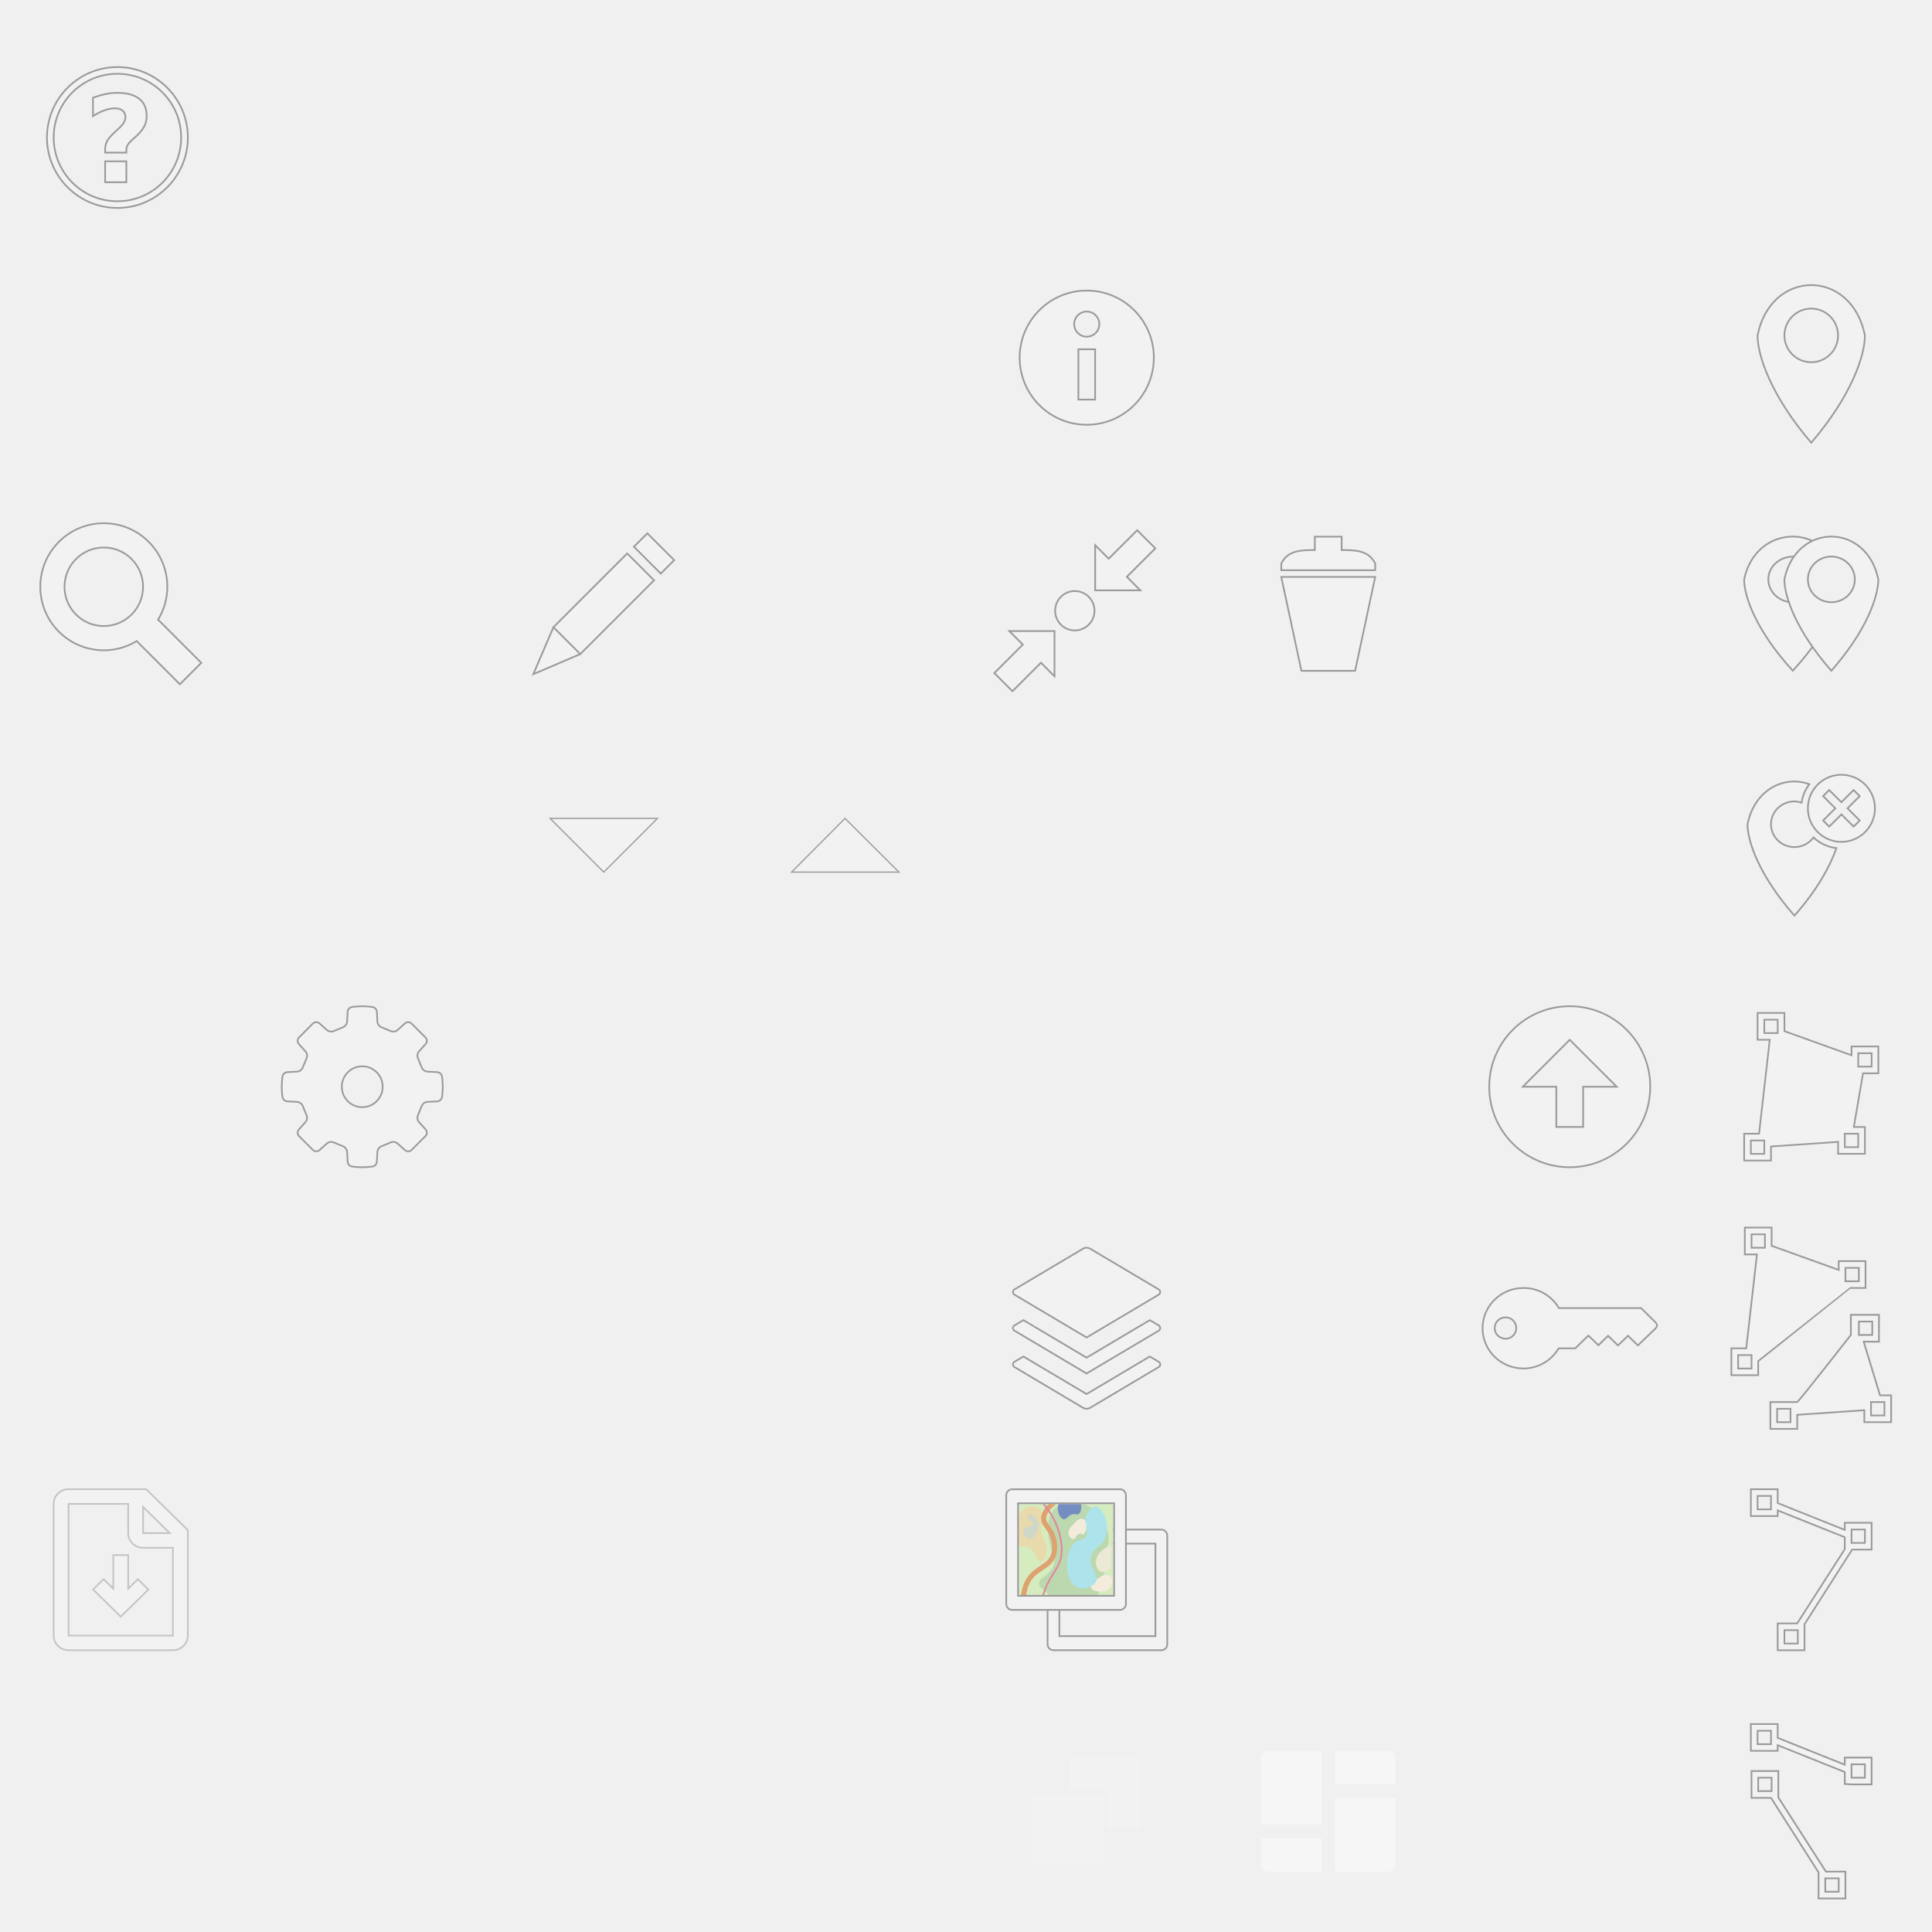
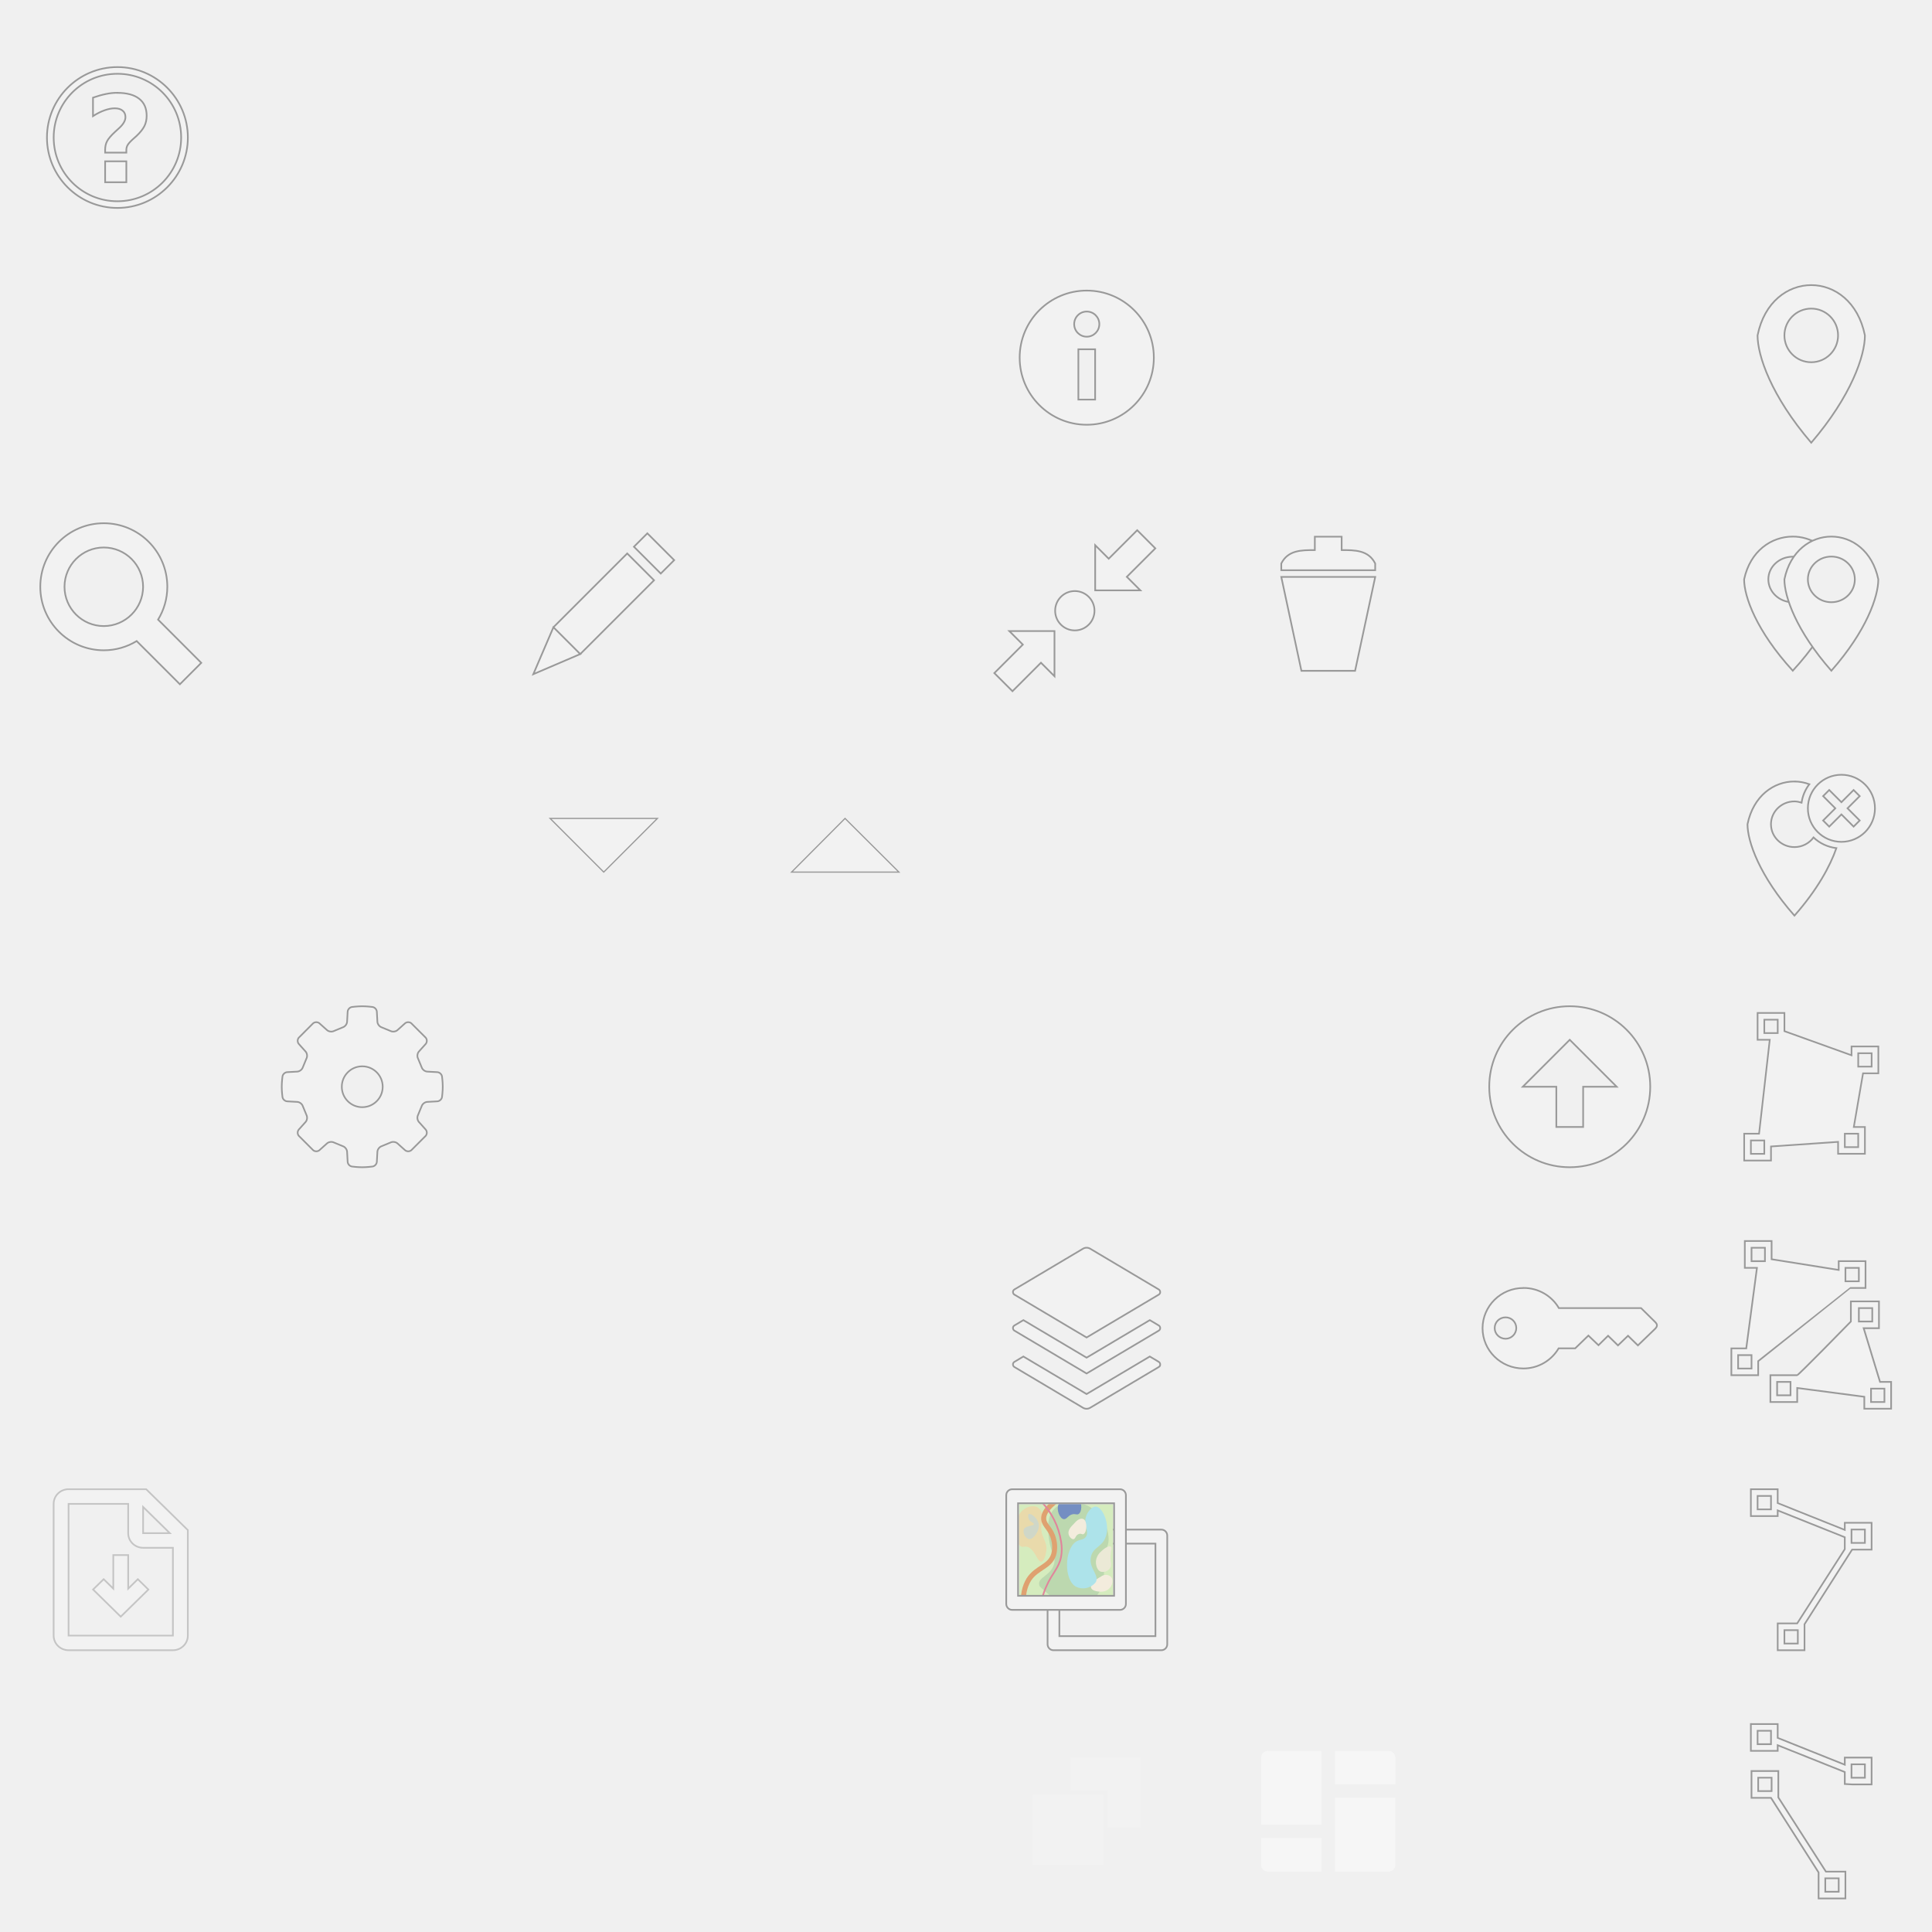
<svg xmlns="http://www.w3.org/2000/svg" id="svg2876" width="288" height="288" version="1.1" viewBox="0 0 76.2 76.2">
  <defs id="defs2873">
    <mask id="mask0_181_11916" x="2" y="2" width="15" height="15" maskUnits="userSpaceOnUse">
      <path id="path1259" d="m16.04 2.316h-14.035v14.035h14.035z" fill="#fff" />
    </mask>
  </defs>
  <g id="layer1">
    <path id="edit" class="sprite" d="m25.532 21.035-0.529 0.529 1.058 1.058 0.529-0.529zm-0.794 0.794-2.91 2.91 1.058 1.058 2.91-2.91zm-2.91 2.91-0.794 1.852 1.852-0.794z" fill="#f2f2f2" stroke="#999" stroke-width=".066" />
    <path id="delete" class="sprite" d="m51.858 21.167v0.529c-0.529 0-1.058 0-1.323 0.529v0.265h3.704v-0.265c-0.265-0.529-0.794-0.529-1.323-0.529v-0.529zm-1.323 1.587 0.794 3.704h2.117l0.794-3.704z" fill="#f2f2f2" stroke="#999" stroke-width=".066" />
    <g id="markers" class="sprite" transform="matrix(.26458 0 0 .26458 42.862 -226.05)" fill="#f2f2f2" stroke="#999" stroke-width=".25">
      <path id="rect2985" d="m105.25 934.36c-3.178 0-6.346 2.128-7.254 6.379 0 2.551 1.807 7.668 7.254 13.62 1.464-1.599 2.669-3.118 3.644-4.561-1.45-2.164-2.415-4.087-2.963-5.71-0.226 0.041-0.442 0.063-0.681 0.063-2.006 0-3.644-1.535-3.644-3.413 0-1.879 1.638-3.381 3.644-3.381 0.512 0 0.989 0.076 1.43 0.255 0.643-0.922 1.435-1.657 2.316-2.169-1.144-0.711-2.446-1.085-3.746-1.085z" />
      <path id="path3378" d="m111 934.36c-3.062 0-6.125 2.128-7 6.383 0 2.553 1.75 7.66 7 13.617 5.25-5.957 7-11.064 7-13.617-0.875-4.255-3.938-6.383-7-6.383zm0 2.979c1.933 0 3.5 1.524 3.5 3.404s-1.567 3.404-3.5 3.404c-1.933 0-3.5-1.524-3.5-3.404s1.567-3.404 3.5-3.404z" />
    </g>
    <path id="marker" class="sprite" d="m71.437 11.245c-0.926 0-1.852 0.661-2.117 1.984 0 0.794 0.529 2.381 2.117 4.233 1.587-1.852 2.117-3.44 2.117-4.233-0.265-1.323-1.191-1.984-2.117-1.984zm0 0.926c0.585 0 1.058 0.474 1.058 1.058s-0.474 1.058-1.058 1.058c-0.585 0-1.058-0.474-1.058-1.058s0.474-1.058 1.058-1.058z" fill="#f2f2f2" stroke="#999" stroke-width=".066" />
    <path id="polyline" class="sprite" d="m69.056 58.737v1.058h1.058v-0.223l2.646 1.058v0.471l-1.877 2.927h-0.769v1.058h1.058v-1.025l1.877-2.943h0.769v-1.058h-1.058v0.281l-2.646-1.058v-0.546h-0.926zm0.265 0.265h0.529v0.529h-0.529zm3.704 1.323h0.529v0.529h-0.529zm-2.646 3.969h0.529v0.529h-0.529z" fill="#f2f2f2" stroke="#999" stroke-width=".065" />
    <path id="polyogn" class="sprite" d="m69.321 39.952v1.058h0.48l-0.422 3.704h-0.587v1.058h1.058v-0.554l2.646-0.182v0.471h1.058v-1.058h-0.438l0.364-2.117h0.604v-1.058h-1.058v0.347l-2.646-0.951v-0.719h-0.926zm0.265 0.265h0.529v0.529h-0.529zm3.704 1.323h0.529v0.529h-0.529zm-0.529 3.175h0.529v0.529h-0.529zm-3.704 0.265h0.529v0.529h-0.529z" fill="#f2f2f2" stroke="#999" stroke-width=".065" />
    <g id="settings" class="sprite" transform="matrix(.064669 0 0 .064669 11.047 39.636)" fill="#f2f2f2" stroke="#999" stroke-width=".998">
      <path id="path27812" d="m98.762 43.652c-0.186-1.386-1.481-2.582-2.876-2.659l-6.172-0.337c-1.395-0.076-2.899-1.224-3.341-2.55l-2.28-5.518c-0.629-1.249-0.379-3.121 0.553-4.161l4.122-4.6c0.933-1.042 0.962-2.77 0.066-3.842l-8.813-8.813c-1.073-0.897-2.803-0.867-3.845 0.065l-4.598 4.122c-1.039 0.934-2.915 1.182-4.161 0.551l-5.521-2.279c-1.324-0.442-2.472-1.945-2.549-3.34l-0.337-6.17c-0.077-1.396-1.272-2.691-2.659-2.878 0 0-3.252-0.44-6.248-0.44-2.991 0-6.243 0.44-6.243 0.44-1.386 0.188-2.582 1.483-2.658 2.878l-0.338 6.17c-0.076 1.396-1.224 2.898-2.551 3.34l-5.517 2.279c-1.249 0.631-3.122 0.382-4.161-0.551l-4.601-4.122c-1.042-0.932-2.769-0.962-3.842-0.065l-8.813 8.813c-0.897 1.073-0.867 2.801 0.066 3.842l4.122 4.6c0.933 1.041 1.182 2.913 0.551 4.161l-2.279 5.518c-0.442 1.326-1.946 2.474-3.34 2.55l-6.17 0.337c-1.396 0.077-2.691 1.272-2.879 2.659 0 0-0.439 3.253-0.439 6.243s0.44 6.24 0.44 6.24c0.188 1.389 1.483 2.582 2.879 2.659l6.169 0.339c1.396 0.075 2.898 1.225 3.341 2.549l2.278 5.517c0.631 1.248 0.381 3.122-0.551 4.163l-4.122 4.598c-0.933 1.042-0.963 2.771-0.066 3.845l8.814 8.813c1.073 0.896 2.801 0.866 3.842-0.066l4.6-4.122c1.041-0.932 2.913-1.182 4.161-0.553l5.517 2.28c1.327 0.441 2.475 1.946 2.55 3.343l0.338 6.168c0.076 1.395 1.272 2.692 2.658 2.88 0 0 3.252 0.439 6.244 0.439 2.996 0 6.25-0.439 6.25-0.439 1.385-0.188 2.58-1.485 2.657-2.88l0.337-6.168c0.077-1.396 1.225-2.901 2.551-3.343l5.517-2.28c1.248-0.629 3.122-0.379 4.163 0.553l4.598 4.122c1.042 0.933 2.771 0.964 3.843 0.067l8.815-8.814c0.896-1.073 0.866-2.803-0.066-3.845l-4.122-4.598c-0.932-1.041-1.182-2.915-0.553-4.163l2.28-5.517c0.441-1.324 1.946-2.474 3.341-2.549l6.172-0.339c1.395-0.077 2.692-1.271 2.876-2.659 0 0 0.441-3.25 0.441-6.24s-0.441-6.243-0.441-6.243zm-48.658 18.709c-6.886 0-12.468-5.585-12.468-12.467 0-6.885 5.582-12.467 12.468-12.467 6.89 0 12.475 5.582 12.475 12.467-1e-3 6.882-5.586 12.467-12.475 12.467z" fill="#f2f2f2" stroke="#999" stroke-width=".998" />
    </g>
    <path id="import" class="sprite" d="m61.912 39.687c-1.754 0-3.175 1.421-3.175 3.175 0 1.754 1.421 3.175 3.175 3.175s3.175-1.421 3.175-3.175c0-1.754-1.421-3.175-3.175-3.175zm0 1.323 1.852 1.852h-1.323v1.587h-1.058v-1.587h-1.323z" fill="#f2f2f2" stroke="#999" stroke-width=".066" />
    <g id="set-zoom" class="sprite" transform="translate(36.946 8.477)" fill="#f2f2f2" stroke="#999">
      <polygon id="polygon3044" transform="matrix(.0635 0 0 .0635 2.271 12.435)" points="28.965 82.305 11.27 100 0 88.737 17.702 71.042 9.297 62.644 37.37 62.644 37.37 90.703" stroke-width="1.042" />
      <polygon id="polygon3048" transform="matrix(.0635 0 0 .0635 2.271 12.435)" points="62.644 37.357 90.71 37.37 82.298 28.958 100 11.263 88.743 0 71.042 17.708 62.644 9.31" stroke-width="1.042" />
      <path id="path3052" d="m5.446 14.835c-0.428 0-0.776 0.347-0.776 0.776 0 0.429 0.347 0.776 0.776 0.776 0.428 0 0.776-0.347 0.776-0.776 0-0.428-0.348-0.776-0.776-0.776z" stroke-width=".066" />
    </g>
    <path id="permissions" class="sprite" d="m60.085 50.8c-0.89-0.002-1.61 0.712-1.612 1.587 2e-3 0.878 0.722 1.586 1.612 1.587 0.594-8.73e-4 1.111-0.321 1.389-0.794h0.653l0.521-0.504 0.397 0.38 0.38-0.372 0.389 0.38 0.397-0.38 0.389 0.38 0.678-0.653c0.098-0.099 0.1-0.174 0-0.273l-0.554-0.546h-3.241c-0.277-0.477-0.8-0.795-1.397-0.794zm-0.703 1.158c0.234-0.001 0.42 0.187 0.422 0.422-0.002 0.231-0.188 0.42-0.422 0.422-0.238-0.002-0.432-0.191-0.43-0.422-0.002-0.234 0.192-0.423 0.43-0.422z" fill="#f2f2f2" stroke="#999" stroke-width=".066" />
    <path id="search" class="sprite" d="m7.938 26.143-1.703-1.704c0.229-0.378 0.364-0.821 0.364-1.296 0-1.385-1.121-2.506-2.505-2.506-1.384 5.29e-4 -2.505 1.122-2.505 2.506 0 1.383 1.122 2.505 2.506 2.505 0.475 0 0.917-0.134 1.296-0.364l1.704 1.704zm-5.394-3c0.001-0.856 0.694-1.549 1.55-1.55 0.856 0.002 1.548 0.694 1.55 1.55-0.002 0.855-0.694 1.548-1.55 1.55-0.856 0-1.549-0.694-1.55-1.55z" fill="#f2f2f2" stroke="#999" stroke-width=".066" />
    <g id="delete-marker" class="sprite" transform="matrix(.26458 0 0 .26458 23.529 -228.26)" fill="#f2f2f2" stroke="#999" stroke-width=".25">
      <path id="path3378-6" d="m178.57 979.22c-3.062 0-6.125 2.12-7 6.375 0 2.553 1.75 7.668 7 13.625 3.417-3.877 5.316-7.375 6.25-10.062-1.314-0.162-2.497-0.724-3.406-1.594-0.635 0.865-1.668 1.438-2.844 1.438-1.933 0-3.5-1.526-3.5-3.406s1.567-3.406 3.5-3.406c0.368 0 0.73 0.085 1.062 0.188 0.144-1.031 0.558-1.956 1.156-2.75-0.723-0.259-1.463-0.406-2.219-0.406z" />
      <path id="path6764" d="m185.57 978.22c-2.761 0-5 2.239-5 5 0 2.761 2.239 5 5 5s5-2.239 5-5c0-2.761-2.239-5-5-5zm-1.818 2.273 1.818 1.818 1.818-1.818 0.909 0.909-1.818 1.818 1.818 1.818-0.909 0.909-1.818-1.818-1.818 1.818-0.909-0.909 1.818-1.818-1.818-1.818z" />
    </g>
    <g id="multipolygon" class="sprite" transform="translate(65.967 15.081)" fill="#f2f2f2" stroke="#999" stroke-width=".066">
-       <path id="rect4058-1-2" d="m2.85 33.337v0.132 0.794 0.132h0.132 0.347l-0.422 3.704h-0.455-0.132v0.132 0.794 0.132h0.132 0.794 0.132v-0.132-0.422s3.629-2.886 3.63-2.886h0.471 0.132v-0.132-0.794-0.132h-0.132-0.794-0.132v0.132 0.215l-2.646-0.951v-0.587-0.132h-0.132-0.794zm0.265 0.265h0.529v0.529h-0.529zm3.704 1.323h0.529v0.529h-0.529zm-4.233 3.44h0.529v0.529h-0.529z" color="#000000" style="text-decoration-line:none;text-indent:0;text-transform:none" />
-       <path id="rect4058-1-2-0" d="m4.917 40.217h-0.926-0.132v0.132 0.794 0.132h0.132 0.794 0.132v-0.132-0.422l2.646-0.182v0.339 0.132h0.132 0.794 0.132v-0.132-0.794-0.132h-0.132-0.306l-0.645-2.117h0.471 0.132v-0.132-0.794-0.132h-0.132-0.794-0.182v0.794s-2.067 2.646-2.117 2.646zm2.431-3.175h0.529v0.529h-0.529zm0.48 3.175h0.529v0.529h-0.529zm-3.704 0.265h0.529v0.529h-0.529z" color="#000000" style="text-decoration-line:none;text-indent:0;text-transform:none" />
+       <path id="rect4058-1-2" d="m2.85 33.867v0.132 0.794 0.132h0.132 0.347l-0.422 3.175h-0.455-0.132v0.132 0.794 0.132h0.132 0.794 0.132v-0.132-0.422s3.629-2.886 3.63-2.886h0.471 0.132v-0.132-0.794-0.132h-0.132-0.794-0.132v0.132 0.215l-2.646-0.422v-0.587-0.132h-0.132-0.794zm0.265 0.265h0.529v0.529h-0.529zm3.704 0.794h0.529v0.529h-0.529zm-4.233 3.44h0.529v0.529h-0.529z" color="#000000" style="text-decoration-line:none;text-indent:0;text-transform:none" />
+       <path id="rect4058-1-2-0" d="m4.917 39.158h-0.926-0.132v0.132 0.794 0.132h0.132 0.794 0.132v-0.132-0.422l2.646 0.347v0.339 0.132h0.132 0.794 0.132v-0.132-0.794-0.132h-0.132-0.306l-0.645-2.117h0.471 0.132v-0.132-0.794-0.132h-0.132-0.794-0.182v0.794s-2.067 2.117-2.117 2.117zm2.431-2.646h0.529v0.529h-0.529zm0.48 3.175h0.529v0.529h-0.529zm-3.704-0.265h0.529v0.529h-0.529z" color="#000000" style="text-decoration-line:none;text-indent:0;text-transform:none" />
    </g>
    <g id="multiline" transform="translate(57.15 38.1)" fill="#f2f2f2" stroke="#999" stroke-width=".066">
      <path id="rect4058-9" d="m11.906 29.898v0.132 0.794 0.132h0.132 0.794 0.132v-0.132-0.091l2.646 1.058v0.356 0.116l0.289 0.016h0.637 0.132v-0.132-0.794-0.132h-0.132-0.794-0.132v0.132 0.149l-2.646-1.058v-0.413-0.132h-0.132-0.794zm0.265 0.265h0.529v0.529h-0.529zm3.704 1.323h0.529v0.529h-0.529z" color="#000000" style="text-decoration-line:none;text-indent:0;text-transform:none" />
      <path id="rect4058-9-5" d="m12.989 32.32v0.356 0.116l1.877 2.927h0.637 0.132v0.132 0.794 0.132h-0.132-0.794-0.132v-0.132-0.794-0.099l-1.877-2.943h-0.637-0.132v-0.132-0.794-0.132h0.132 0.794 0.132v0.132 0.149zm-0.265-0.306h-0.529v0.529h0.529zm2.646 3.969h-0.529v0.529h0.529z" color="#000000" style="text-decoration-line:none;text-indent:0;text-transform:none" />
    </g>
    <path id="arrow-up" d="m33.329 32.279-2.108 2.117h4.233z" fill="#f2f2f2" fill-rule="evenodd" stroke="#999" stroke-width=".047" />
    <path id="arrow-down" d="m23.812 34.396 2.117-2.117h-4.233z" fill="#f2f2f2" fill-rule="evenodd" stroke="#999" stroke-width=".047" />
    <path id="datalayers" d="m39.969 52.318h4e-6c0.01-0.017 0.024-0.031 0.041-0.041l9e-6 -2.6e-5 0.353-0.21 2.475 1.47 0.018 0.01 0.018-0.01 2.475-1.47 0.353 0.21c0.057 0.034 0.076 0.107 0.041 0.164-0.01 0.017-0.024 0.031-0.041 0.041l-2.846 1.69-2.846-1.69h-3e-6c-0.057-0.034-0.076-0.107-0.041-0.164zm0 1.435h4e-6c0.01-0.017 0.024-0.031 0.041-0.041h9e-6l0.353-0.21 2.475 1.47 0.018 0.01 0.018-0.01 2.475-1.47 0.353 0.21c0.057 0.034 0.076 0.107 0.041 0.164l0.029 0.017-0.029-0.017c-0.01 0.017-0.024 0.031-0.041 0.041l-2.705 1.607c-0.087 0.052-0.195 0.052-0.282 0l-2.705-1.607h-3e-6c-0.057-0.034-0.076-0.107-0.041-0.164zm0.041-2.691-0.018 0.028 0.018-0.028c-0.057-0.034-0.076-0.107-0.041-0.164l2e-6 -2e-6c0.01-0.017 0.024-0.031 0.041-0.041h2e-6l2.705-1.607c0.087-0.052 0.195-0.052 0.282 0l2.705 1.607c0.057 0.034 0.076 0.107 0.041 0.164-0.01 0.017-0.024 0.031-0.041 0.041l-2.846 1.69z" fill="#f2f2f2" stroke="#999" stroke-width=".066" />
    <g id="tilelayers" transform="matrix(1.0025 0 0 1.0105 19.496 56.565)" stroke-width=".994">
      <path id="path1257" d="m25.978 7.884h0.033v-3.612h-3.78v3.612h0.033zm-3.979-4.159h4.244c0.062 0 0.121 0.024 0.164 0.068 0.044 0.044 0.068 0.103 0.068 0.164v4.244c0 0.062-0.024 0.121-0.068 0.164-0.044 0.044-0.103 0.068-0.164 0.068h-4.244c-0.062 0-0.121-0.024-0.164-0.068-0.044-0.044-0.068-0.103-0.068-0.164v-4.244c0-0.062 0.024-0.121 0.068-0.164 0.044-0.044 0.103-0.068 0.164-0.068z" fill="#f2f2f2" stroke="#999" stroke-width=".066" />
      <g id="g1284" transform="matrix(.26458 0 0 .26458 20.108 2.1167)" mask="url(#mask0_181_11916)">
        <path id="path1262" d="m16.04 2.316h-14.035v14.035h14.035z" fill="#d5ecbe" stroke-width=".992" />
        <path id="path1264" d="m2.376 3.429c0.268-0.312 0.615-0.546 1.005-0.677 0.39-0.131 0.808-0.153 1.21-0.065 0.324 0.156 0.585 0.418 0.742 0.742 0.371 0.722 0 1.263 0 2.216-0.08 1.724 1.002 2.085 0.732 3.689-0.08 0.571-0.341 1.444-0.732 1.474-0.622 0.06-0.942-2.005-2.216-2.216-0.391-0.06-0.471 0.11-0.742 0-1.053-0.401-1.524-3.659 0-5.163z" fill="#e9daab" stroke-width=".992" />
        <path id="path1266" d="m7.178 16.351c-1.754-1.724-2.165-1.754-2.165-2.216-0.16-1.002 1.744-1.293 2.216-2.957 0.331-1.173-0.471-1.564-0.742-3.689-0.16-1.253-0.401-3.218 0.742-4.431s3.138-1.173 4.431-0.742c1.065 0.39 1.987 1.092 2.645 2.016 0.658 0.923 1.022 2.024 1.044 3.157 0 1.243-0.682 1.654-0.732 3.689 0.06 0.737 0.06 1.478 0 2.216-0.155 1.123-0.676 2.162-1.484 2.957-1.504 1.343-3.91 1.694-5.223 0.742-0.15-0.11-0.07-0.05-0.732-0.742z" fill="#bcd8af" stroke-width=".992" />
        <path id="path1268" d="m14.196 9.333c-0.43 0.375-0.697 0.904-0.742 1.474 0 0.12 0 1.213 0.742 1.484 0.294 0.071 0.603 0.036 0.873-0.1s0.483-0.363 0.6-0.642c0.066-0.243 0.066-0.499 0-0.742-0.16-1.383 0.301-2.005 0-2.216-0.301-0.211-1.093 0.351-1.474 0.742z" fill="#ebe9d6" stroke-width=".992" />
        <path id="path1270" d="m14.196 15.238c0.287 0.012 0.573-0.048 0.831-0.176 0.258-0.128 0.479-0.319 0.643-0.555 0.201-0.331 0.441-1.053 0-1.484-0.206-0.174-0.467-0.269-0.737-0.269-0.27 0-0.531 0.095-0.737 0.269 0 0-1.484 0.742-1.484 1.484 0 0.742 1.484 0.732 1.484 0.732z" fill="#f3ecdd" stroke-width=".992" />
        <path id="path1272" d="m7.91 1.574c-1.895 1.323-2.266 2.296-2.216 2.957 0.08 1.002 1.093 1.373 1.484 3.007 0.195 0.726 0.195 1.49 0 2.216-0.581 1.855-2.516 1.885-3.699 3.689-0.668 1.11-0.927 2.419-0.732 3.699" fill="none" stroke="#dfa170" stroke-miterlimit="10" stroke-width=".745" />
        <path id="path1274" d="m5.333 1.945c1.573 1.617 2.603 3.685 2.947 5.915 0.131 0.733 0.131 1.483 0 2.216-0.331 1.704-1.303 2.356-2.216 4.431-0.315 0.713-0.56 1.455-0.732 2.216" fill="none" stroke="#e0859b" stroke-miterlimit="10" stroke-width=".248" />
        <path id="path1276" d="m10.496 14.506c-1.845-1.002-1.714-5.534 0-6.647 0.592-0.381 1.133-0.211 1.484-0.742 0.521-0.802-0.411-1.694 0-2.957 0.231-0.722 0.892-1.524 1.474-1.474 1.002 0.08 2.125 2.556 1.474 4.431-0.531 1.564-1.915 1.514-2.216 3.007-0.341 1.644 1.273 2.627 0.742 3.689-0.34 0.436-0.818 0.743-1.356 0.869s-1.103 0.063-1.601-0.177z" fill="#ade3ea" stroke-width=".992" />
        <path id="path1278" d="m7.91 2.316c-0.391 0.912 0.211 2.145 0.742 2.216 0.531 0.07 0.662-0.652 1.484-0.742 0.401 0 0.521 0.12 0.732 0 0.501-0.271 0.612-1.624 0-2.216-0.24-0.157-0.509-0.262-0.792-0.31-0.282-0.048-0.572-0.036-0.849 0.034-0.278 0.07-0.538 0.196-0.765 0.371-0.227 0.175-0.414 0.395-0.552 0.647z" fill="#748ec2" stroke-width=".992" />
        <path id="path1280" d="m10.135 5.273c-0.311 0.301-0.882 0.852-0.742 1.474 0.09 0.401 0.451 0.782 0.742 0.742 0.291-0.04 0.291-0.571 0.732-0.742 0.441-0.17 0.511 0.11 0.742 0 0.531-0.241 0.612-1.925 0-2.216-0.612-0.291-1.243 0.481-1.474 0.742z" fill="#f3ecdd" stroke-width=".992" />
        <path id="path1282" d="m3.479 3.789c0.271-0.16 1.313 0.541 1.484 1.484s-0.822 2.316-1.484 2.216c-0.282-0.112-0.513-0.325-0.648-0.597-0.135-0.272-0.165-0.584-0.084-0.877 0.271-0.551 1.454-0.441 1.474-0.732 0.02-0.291-0.511-0.271-0.742-0.752-0.12-0.271-0.14-0.652 0-0.742z" fill="#cfd7c8" stroke-width=".992" />
      </g>
      <path id="path1286" d="m24.352 6.309h0.033v-3.612h-3.78v3.612h0.033zm-3.979-4.159h4.244c0.062 0 0.121 0.024 0.164 0.068s0.068 0.103 0.068 0.164v4.244c0 0.062-0.024 0.121-0.068 0.164-0.044 0.044-0.103 0.068-0.164 0.068h-4.244c-0.062 0-0.121-0.024-0.164-0.068-0.044-0.044-0.068-0.103-0.068-0.164v-4.244c0-0.062 0.024-0.121 0.068-0.164 0.044-0.044 0.103-0.068 0.164-0.068z" fill="#f2f2f2" stroke="#999" stroke-width=".066" />
    </g>
    <g id="info" transform="matrix(.33073 0 0 .33073 7.1437 -265.81)" stroke-width=".8">
      <path id="path3762" d="m108 838.36a8 8 0 0 0-8 8 8 8 0 0 0 8 8 8 8 0 0 0 8-8 8 8 0 0 0-8-8zm0 2.5a1.5 1.5 0 0 1 1.5 1.5 1.5 1.5 0 0 1-1.5 1.5 1.5 1.5 0 0 1-1.5-1.5 1.5 1.5 0 0 1 1.5-1.5zm-1 4.5h2v6h-2z" fill="#f2f2f2" stroke="#999" stroke-width=".2" />
    </g>
    <path id="downloadfile" d="m5.644 59.434v1.035h1.054zm1.176 1.612h-1.176c-0.325 0-0.588-0.258-0.588-0.577v-1.155h-2.352v5.196h4.116zm-4.116-2.309h3.062l1.642 1.612v4.16c0 0.319-0.263 0.577-0.588 0.577h-4.116c-0.325 0-0.588-0.258-0.588-0.577v-5.196c0-0.319 0.263-0.577 0.588-0.577zm1.764 3.921v-1.324h0.588v1.324l0.38-0.373 0.416 0.408-1.09 1.07-1.09-1.07 0.416-0.408z" fill="#f2f2f2" fill-rule="evenodd" stroke="#999" stroke-opacity=".51" stroke-width=".066" />
    <path id="path3014" d="m4.631 2.646c-1.533 0-2.779 1.245-2.779 2.778 0 1.533 1.246 2.777 2.779 2.777 1.533 0 2.778-1.244 2.778-2.777 0-1.533-1.245-2.778-2.778-2.778zm0 0.264c1.39-1e-7 2.514 1.124 2.514 2.514 0 1.39-1.124 2.514-2.514 2.514-1.39-1e-7 -2.514-1.124-2.514-2.514 1e-7 -1.39 1.124-2.514 2.514-2.514zm-0.004 0.75c-0.144 0-0.293 0.015-0.447 0.047-0.154 0.031-0.325 0.079-0.512 0.144v0.729c0.157-0.102 0.309-0.178 0.454-0.229 0.145-0.052 0.28-0.079 0.405-0.079 0.133 0 0.236 0.031 0.31 0.093 0.074 0.06 0.111 0.144 0.111 0.253-1.6e-6 0.071-0.021 0.142-0.063 0.213-0.04 0.071-0.104 0.147-0.192 0.227l-0.148 0.135c-0.164 0.152-0.271 0.277-0.322 0.376-0.051 0.098-0.076 0.21-0.076 0.337v0.114h0.836v-0.104c-1.7e-6 -0.07 0.016-0.133 0.049-0.191 0.032-0.059 0.101-0.136 0.206-0.232l0.148-0.132c0.145-0.138 0.248-0.266 0.308-0.385 0.06-0.121 0.09-0.257 0.09-0.409-2.5e-6 -0.295-0.098-0.52-0.296-0.673-0.198-0.155-0.485-0.232-0.861-0.232zm-0.48 2.702v0.826h0.836v-0.826h-0.836z" fill="#f2f2f2" stroke="#999" stroke-width=".066" />
    <path id="copy" d="m42.218 69.321v1.288h1.472v1.472h1.288v-2.761zm-1.472 1.472v2.761h2.761v-2.761z" fill="#f2f2f2" stroke-width=".265" style="paint-order:fill markers stroke" />
    <path id="path1" d="m55.033 70.908v2.646c0 0.146-0.118 0.265-0.265 0.265h-2.117v-2.911zm-2.91 1.587v1.323h-2.117c-0.146 0-0.265-0.118-0.265-0.265v-1.059zm0-3.439v2.91h-2.381v-2.646c0-0.146 0.118-0.265 0.265-0.265zm2.646 0c0.146 0 0.265 0.118 0.265 0.265v1.058h-2.381v-1.323z" fill="#f6f6f6" stroke-width=".265" />
  </g>
</svg>
